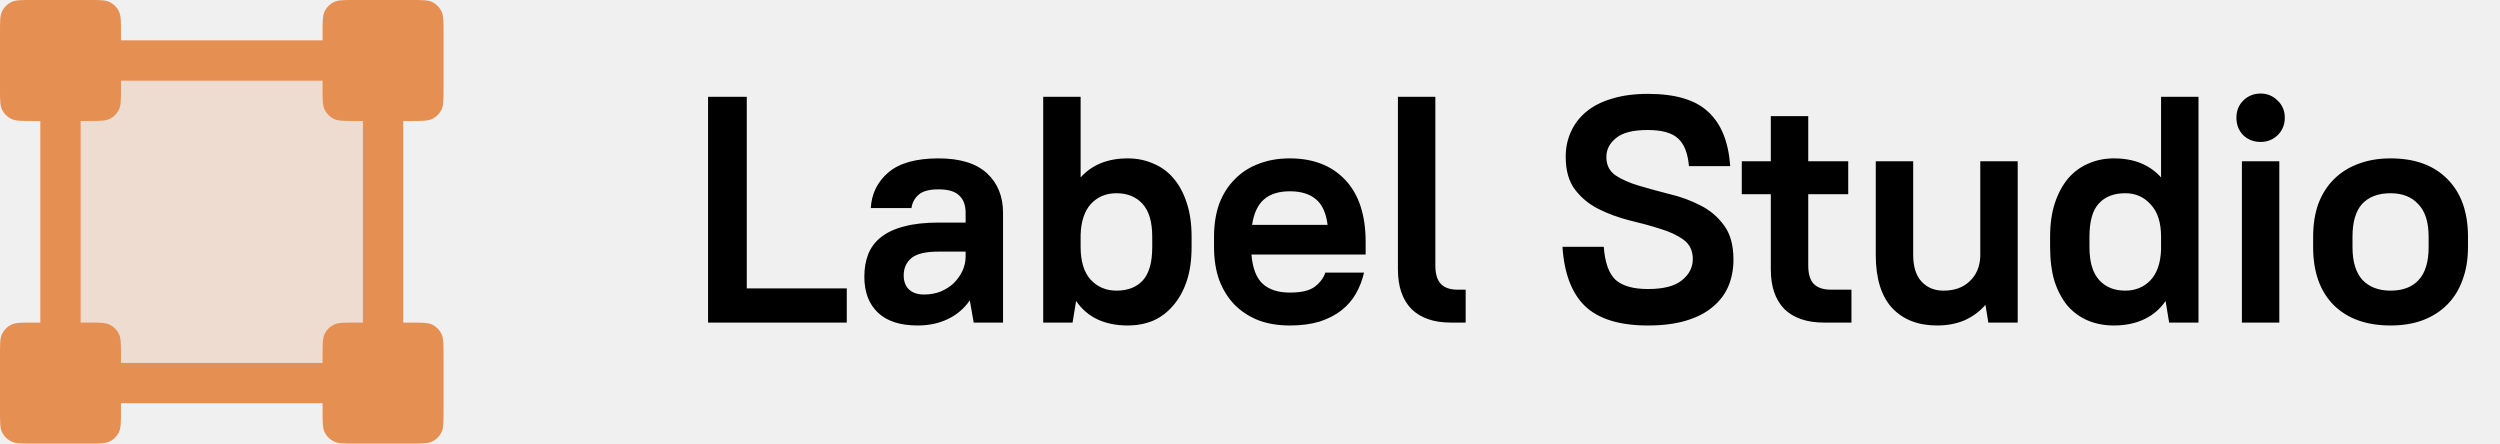
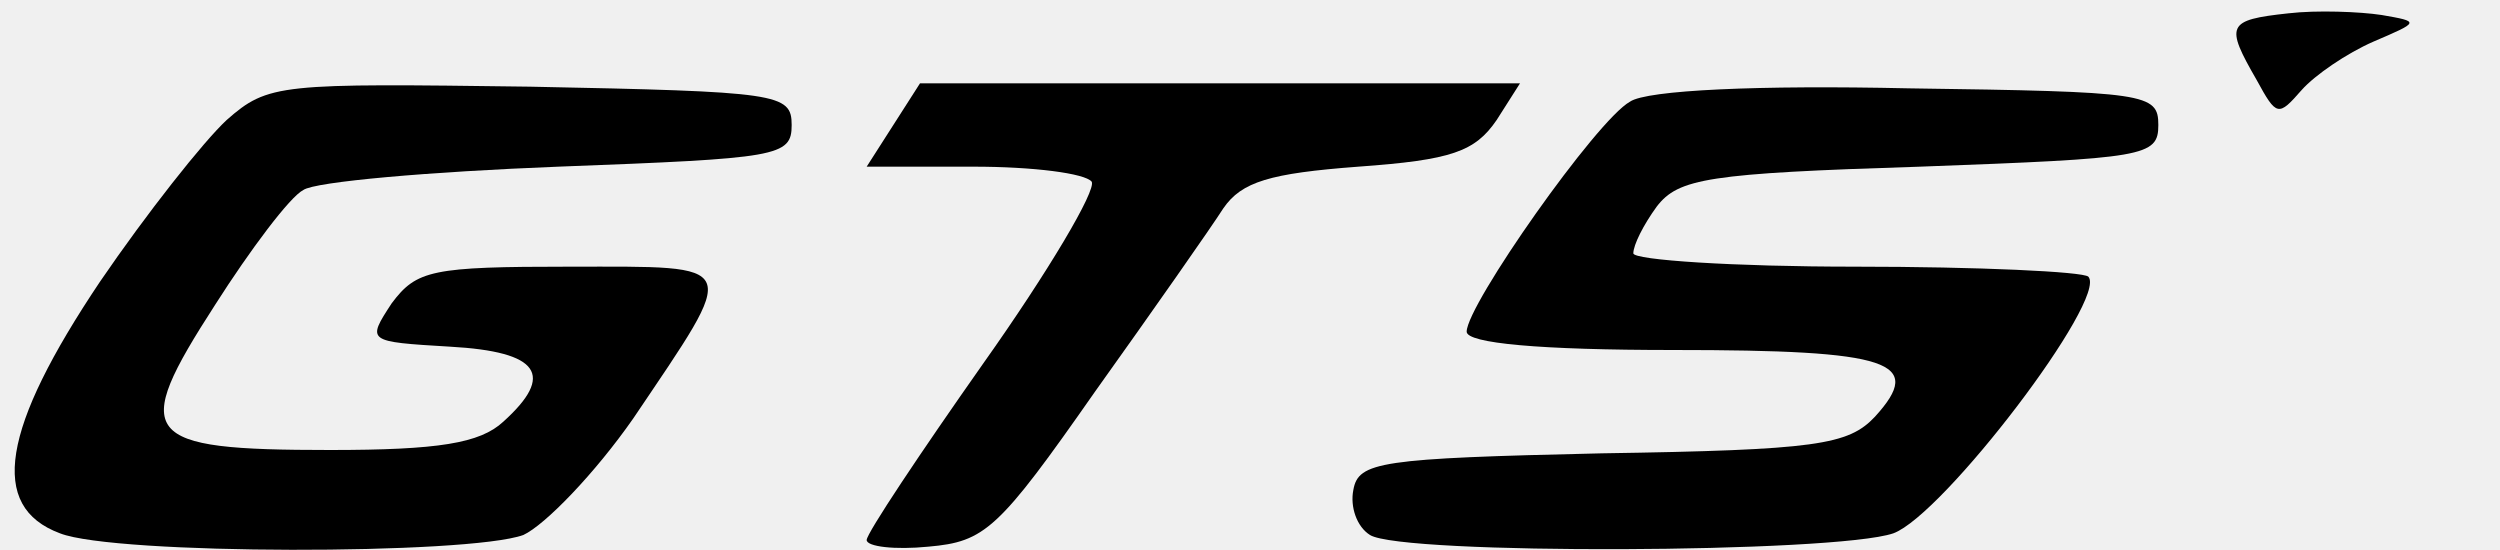
- <svg xmlns="http://www.w3.org/2000/svg" width="124" height="22" viewBox="0 0 124 22" fill="none">
-   <g clip-path="url(#clip0)">
-     <path d="M35.12 4.8H37.04V14.304H42V16H35.12V4.8ZM45.511 16.144C44.647 16.144 43.991 15.931 43.543 15.504C43.095 15.077 42.871 14.485 42.871 13.728C42.871 13.312 42.935 12.939 43.063 12.608C43.201 12.267 43.415 11.984 43.703 11.76C44.001 11.525 44.38 11.349 44.839 11.232C45.308 11.104 45.879 11.04 46.551 11.04H47.895V10.56C47.895 10.176 47.788 9.888 47.575 9.696C47.372 9.493 47.031 9.392 46.551 9.392C46.103 9.392 45.777 9.477 45.575 9.648C45.372 9.819 45.249 10.043 45.207 10.32H43.191C43.233 9.605 43.521 9.019 44.055 8.56C44.599 8.091 45.431 7.856 46.551 7.856C47.617 7.856 48.417 8.101 48.951 8.592C49.484 9.083 49.751 9.739 49.751 10.56V16H48.295L48.103 14.896C47.825 15.301 47.463 15.611 47.015 15.824C46.577 16.037 46.076 16.144 45.511 16.144ZM45.831 14.608C46.129 14.608 46.401 14.56 46.647 14.464C46.903 14.357 47.121 14.219 47.303 14.048C47.484 13.867 47.628 13.664 47.735 13.44C47.841 13.216 47.895 12.976 47.895 12.72V12.48H46.551C45.911 12.48 45.463 12.587 45.207 12.8C44.951 13.013 44.823 13.301 44.823 13.664C44.823 13.952 44.908 14.181 45.079 14.352C45.26 14.523 45.511 14.608 45.831 14.608ZM55.935 16.144C55.37 16.144 54.868 16.043 54.431 15.84C54.005 15.637 53.653 15.333 53.375 14.928L53.199 16H51.743V4.8H53.599V8.8C54.164 8.171 54.943 7.856 55.935 7.856C56.394 7.856 56.815 7.941 57.199 8.112C57.594 8.272 57.93 8.517 58.207 8.848C58.484 9.168 58.703 9.573 58.863 10.064C59.023 10.544 59.103 11.104 59.103 11.744V12.256C59.103 12.896 59.023 13.456 58.863 13.936C58.703 14.416 58.479 14.821 58.191 15.152C57.914 15.483 57.583 15.733 57.199 15.904C56.815 16.064 56.394 16.144 55.935 16.144ZM55.375 14.416C55.941 14.416 56.378 14.245 56.687 13.904C56.996 13.563 57.151 13.013 57.151 12.256V11.744C57.151 11.008 56.991 10.464 56.671 10.112C56.351 9.76 55.919 9.584 55.375 9.584C54.863 9.584 54.442 9.76 54.111 10.112C53.791 10.464 53.62 10.976 53.599 11.648V12.256C53.599 12.96 53.764 13.499 54.095 13.872C54.437 14.235 54.863 14.416 55.375 14.416ZM63.976 16.144C63.4 16.144 62.883 16.059 62.424 15.888C61.966 15.707 61.571 15.451 61.24 15.12C60.91 14.779 60.654 14.368 60.472 13.888C60.302 13.408 60.216 12.864 60.216 12.256V11.744C60.216 11.136 60.302 10.592 60.472 10.112C60.654 9.632 60.91 9.227 61.24 8.896C61.571 8.555 61.966 8.299 62.424 8.128C62.883 7.947 63.4 7.856 63.976 7.856C65.139 7.856 66.056 8.213 66.728 8.928C67.4 9.643 67.736 10.667 67.736 12V12.624H62.072C62.126 13.296 62.312 13.781 62.632 14.08C62.952 14.368 63.4 14.512 63.976 14.512C64.542 14.512 64.952 14.416 65.208 14.224C65.475 14.021 65.651 13.787 65.736 13.52H67.656C67.571 13.893 67.438 14.24 67.256 14.56C67.075 14.88 66.835 15.157 66.536 15.392C66.238 15.627 65.875 15.813 65.448 15.952C65.022 16.08 64.531 16.144 63.976 16.144ZM63.976 9.488C63.432 9.488 63.006 9.621 62.696 9.888C62.387 10.155 62.19 10.576 62.104 11.152H65.848C65.774 10.555 65.576 10.128 65.256 9.872C64.947 9.616 64.52 9.488 63.976 9.488ZM71.961 16C71.118 16 70.468 15.776 70.009 15.328C69.561 14.869 69.337 14.213 69.337 13.36V4.8H71.193V13.168C71.193 13.584 71.284 13.888 71.465 14.08C71.646 14.272 71.924 14.368 72.297 14.368H72.697V16H71.961ZM81.739 16.144C80.342 16.144 79.307 15.829 78.635 15.2C77.963 14.56 77.585 13.573 77.499 12.24H79.547C79.601 13.008 79.793 13.552 80.123 13.872C80.465 14.181 81.003 14.336 81.739 14.336C82.507 14.336 83.067 14.192 83.419 13.904C83.782 13.616 83.963 13.264 83.963 12.848C83.963 12.432 83.809 12.112 83.499 11.888C83.19 11.664 82.801 11.483 82.331 11.344C81.862 11.195 81.355 11.056 80.811 10.928C80.267 10.789 79.761 10.603 79.291 10.368C78.822 10.133 78.433 9.813 78.123 9.408C77.814 9.003 77.659 8.459 77.659 7.776C77.659 7.328 77.745 6.917 77.915 6.544C78.086 6.16 78.337 5.829 78.667 5.552C79.009 5.264 79.435 5.045 79.947 4.896C80.459 4.736 81.057 4.656 81.739 4.656C83.105 4.656 84.102 4.955 84.731 5.552C85.371 6.139 85.734 7.035 85.819 8.24H83.771C83.718 7.6 83.537 7.141 83.227 6.864C82.929 6.587 82.427 6.448 81.723 6.448C80.998 6.448 80.475 6.581 80.155 6.848C79.835 7.104 79.675 7.419 79.675 7.792C79.675 8.187 79.83 8.491 80.139 8.704C80.449 8.907 80.838 9.077 81.307 9.216C81.777 9.355 82.283 9.493 82.827 9.632C83.371 9.76 83.878 9.947 84.347 10.192C84.817 10.427 85.206 10.757 85.515 11.184C85.825 11.6 85.979 12.165 85.979 12.88C85.979 13.36 85.894 13.803 85.723 14.208C85.553 14.603 85.291 14.944 84.939 15.232C84.598 15.52 84.161 15.744 83.627 15.904C83.094 16.064 82.465 16.144 81.739 16.144ZM86.392 8H87.832V5.76H89.689V8H91.672V9.632H89.689V13.168C89.689 13.584 89.779 13.888 89.96 14.08C90.153 14.272 90.435 14.368 90.808 14.368H91.832V16H90.472C89.619 16 88.963 15.776 88.504 15.328C88.056 14.869 87.832 14.213 87.832 13.36V9.632H86.392V8ZM96.078 16.144C95.139 16.144 94.398 15.856 93.854 15.28C93.31 14.693 93.038 13.813 93.038 12.64V8H94.894V12.64C94.894 13.227 95.033 13.669 95.31 13.968C95.588 14.267 95.95 14.416 96.398 14.416C96.942 14.416 97.374 14.261 97.694 13.952C98.025 13.643 98.201 13.232 98.222 12.72V8H100.078V16H98.622L98.478 15.12C98.19 15.451 97.844 15.707 97.438 15.888C97.033 16.059 96.579 16.144 96.078 16.144ZM104.853 16.144C104.384 16.144 103.957 16.064 103.573 15.904C103.189 15.744 102.853 15.504 102.565 15.184C102.288 14.853 102.069 14.448 101.909 13.968C101.76 13.477 101.685 12.907 101.685 12.256V11.744C101.685 11.104 101.765 10.544 101.925 10.064C102.085 9.584 102.304 9.179 102.581 8.848C102.869 8.517 103.205 8.272 103.589 8.112C103.973 7.941 104.394 7.856 104.853 7.856C105.845 7.856 106.624 8.171 107.189 8.8V4.8H109.045V16H107.589L107.413 14.928C107.136 15.333 106.778 15.637 106.341 15.84C105.904 16.043 105.408 16.144 104.853 16.144ZM105.413 14.416C105.914 14.416 106.33 14.245 106.661 13.904C106.992 13.552 107.168 13.04 107.189 12.368V11.744C107.189 11.04 107.018 10.507 106.677 10.144C106.346 9.771 105.925 9.584 105.413 9.584C104.848 9.584 104.41 9.755 104.101 10.096C103.792 10.427 103.637 10.976 103.637 11.744V12.256C103.637 12.992 103.797 13.536 104.117 13.888C104.437 14.24 104.869 14.416 105.413 14.416ZM111.198 8H113.054V16H111.198V8ZM112.126 7.04C111.785 7.04 111.497 6.928 111.262 6.704C111.038 6.469 110.926 6.181 110.926 5.84C110.926 5.499 111.038 5.216 111.262 4.992C111.497 4.757 111.785 4.64 112.126 4.64C112.457 4.64 112.739 4.757 112.974 4.992C113.209 5.216 113.326 5.499 113.326 5.84C113.326 6.181 113.209 6.469 112.974 6.704C112.739 6.928 112.457 7.04 112.126 7.04ZM118.572 16.144C117.367 16.144 116.423 15.803 115.74 15.12C115.068 14.437 114.732 13.483 114.732 12.256V11.744C114.732 11.136 114.817 10.592 114.988 10.112C115.169 9.632 115.425 9.227 115.756 8.896C116.097 8.555 116.503 8.299 116.972 8.128C117.441 7.947 117.975 7.856 118.572 7.856C119.777 7.856 120.716 8.197 121.388 8.88C122.071 9.563 122.412 10.517 122.412 11.744V12.256C122.412 12.864 122.321 13.408 122.14 13.888C121.969 14.368 121.713 14.779 121.372 15.12C121.041 15.451 120.636 15.707 120.156 15.888C119.687 16.059 119.159 16.144 118.572 16.144ZM118.572 14.416C119.18 14.416 119.644 14.24 119.964 13.888C120.295 13.536 120.46 12.992 120.46 12.256V11.744C120.46 11.019 120.289 10.48 119.948 10.128C119.617 9.765 119.159 9.584 118.572 9.584C117.964 9.584 117.495 9.76 117.164 10.112C116.844 10.464 116.684 11.008 116.684 11.744V12.256C116.684 12.981 116.849 13.525 117.18 13.888C117.521 14.24 117.985 14.416 118.572 14.416Z" fill="black" />
-     <path fill-rule="evenodd" clip-rule="evenodd" d="M3 3H19V19H3V3Z" fill="#E68F52" fill-opacity="0.2" />
-     <path fill-rule="evenodd" clip-rule="evenodd" d="M16 1.6C16 1.04 16 0.76 16.109 0.546C16.205 0.358 16.358 0.205 16.546 0.109C16.76 0 17.04 0 17.6 0H20.4C20.96 0 21.24 0 21.454 0.109C21.642 0.205 21.795 0.358 21.891 0.546C22 0.76 22 1.04 22 1.6V4.4C22 4.96 22 5.24 21.891 5.454C21.795 5.642 21.642 5.795 21.454 5.891C21.24 6 20.96 6 20.4 6H20V16H20.4C20.96 16 21.24 16 21.454 16.109C21.642 16.205 21.795 16.358 21.891 16.546C22 16.76 22 17.04 22 17.6V20.4C22 20.96 22 21.24 21.891 21.454C21.795 21.642 21.642 21.795 21.454 21.891C21.24 22 20.96 22 20.4 22H17.6C17.04 22 16.76 22 16.546 21.891C16.358 21.795 16.205 21.642 16.109 21.454C16 21.24 16 20.96 16 20.4V20H6V20.4C6 20.96 6 21.24 5.891 21.454C5.795 21.642 5.642 21.795 5.454 21.891C5.24 22 4.96 22 4.4 22H1.6C1.04 22 0.76 22 0.546 21.891C0.358 21.795 0.205 21.642 0.109 21.454C0 21.24 0 20.96 0 20.4V17.6C0 17.04 0 16.76 0.109 16.546C0.205 16.358 0.358 16.205 0.546 16.109C0.76 16 1.04 16 1.6 16H2V6H1.6C1.04 6 0.76 6 0.546 5.891C0.358 5.795 0.205 5.642 0.109 5.454C0 5.24 0 4.96 0 4.4V1.6C0 1.04 0 0.76 0.109 0.546C0.205 0.358 0.358 0.205 0.546 0.109C0.76 0 1.04 0 1.6 0H4.4C4.96 0 5.24 0 5.454 0.109C5.642 0.205 5.795 0.358 5.891 0.546C6 0.76 6 1.04 6 1.6V2H16V1.6ZM6 4V4.4C6 4.96 6 5.24 5.891 5.454C5.795 5.642 5.642 5.795 5.454 5.891C5.24 6 4.96 6 4.4 6H4V16H4.4C4.96 16 5.24 16 5.454 16.109C5.642 16.205 5.795 16.358 5.891 16.546C6 16.76 6 17.04 6 17.6V18H16V17.6C16 17.04 16 16.76 16.109 16.546C16.205 16.358 16.358 16.205 16.546 16.109C16.76 16 17.04 16 17.6 16H18V6H17.6C17.04 6 16.76 6 16.546 5.891C16.358 5.795 16.205 5.642 16.109 5.454C16 5.24 16 4.96 16 4.4V4H6Z" fill="#E68F52" />
+ <svg xmlns="http://www.w3.org/2000/svg" version="1.0" width="150pt" height="33pt" viewBox="0 0 150 33" preserveAspectRatio="xMidYMid meet">
+   <g transform="translate(0,33) scale(0.1,-0.1)" fill="#000000" stroke="none">
+     <path d="M1373 322 c-37 -4 -38 -7 -19 -40 12 -22 13 -22 27 -6 8 9 27 22 43 29 28 12 28 12 5 16 -13 2 -39 3 -56 1z" />
+     <path d="M136 258 c-14 -13 -48 -56 -76 -97 -59 -88 -67 -135 -24 -151 33 -13 245 -13 278 -1 13 6 43 37 66 70 64 95 66 91 -38 91 -83 0 -92 -2 -107 -22 -15 -23 -15 -23 35 -26 54 -3 63 -17 32 -45 -14 -13 -39 -17 -104 -17 -114 0 -120 8 -69 87 21 33 45 65 53 69 7 5 76 11 153 14 132 5 140 6 140 25 0 19 -8 20 -157 23 -150 2 -157 2 -182 -20z" />
+     <path d="M536 255 l-16 -25 64 0 c36 0 67 -4 71 -9 3 -5 -26 -54 -65 -109 -38 -54 -70 -102 -70 -106 0 -4 17 -6 37 -4 34 3 42 10 100 93 35 49 70 99 77 110 11 16 28 21 81 25 56 4 70 9 83 28 l14 22 -180 0 -180 0 -16 -25z" />
+     <path d="M978 269 c-20 -11 -98 -122 -98 -138 0 -7 44 -11 124 -11 131 0 151 -7 121 -40 -16 -17 -35 -20 -164 -22 -133 -3 -146 -5 -149 -22 -2 -10 2 -22 10 -27 19 -12 279 -11 314 1 30 11 129 141 117 154 -3 3 -66 6 -140 6 -73 0 -133 4 -133 8 0 5 6 17 14 28 13 17 31 20 158 24 135 5 143 6 143 25 0 19 -7 20 -150 22 -89 2 -157 -1 -167 -8z" />
  </g>
-   <defs>
-     <clipPath id="clip0">
-       <rect width="124" height="22" fill="white" />
-     </clipPath>
-   </defs>
</svg>
